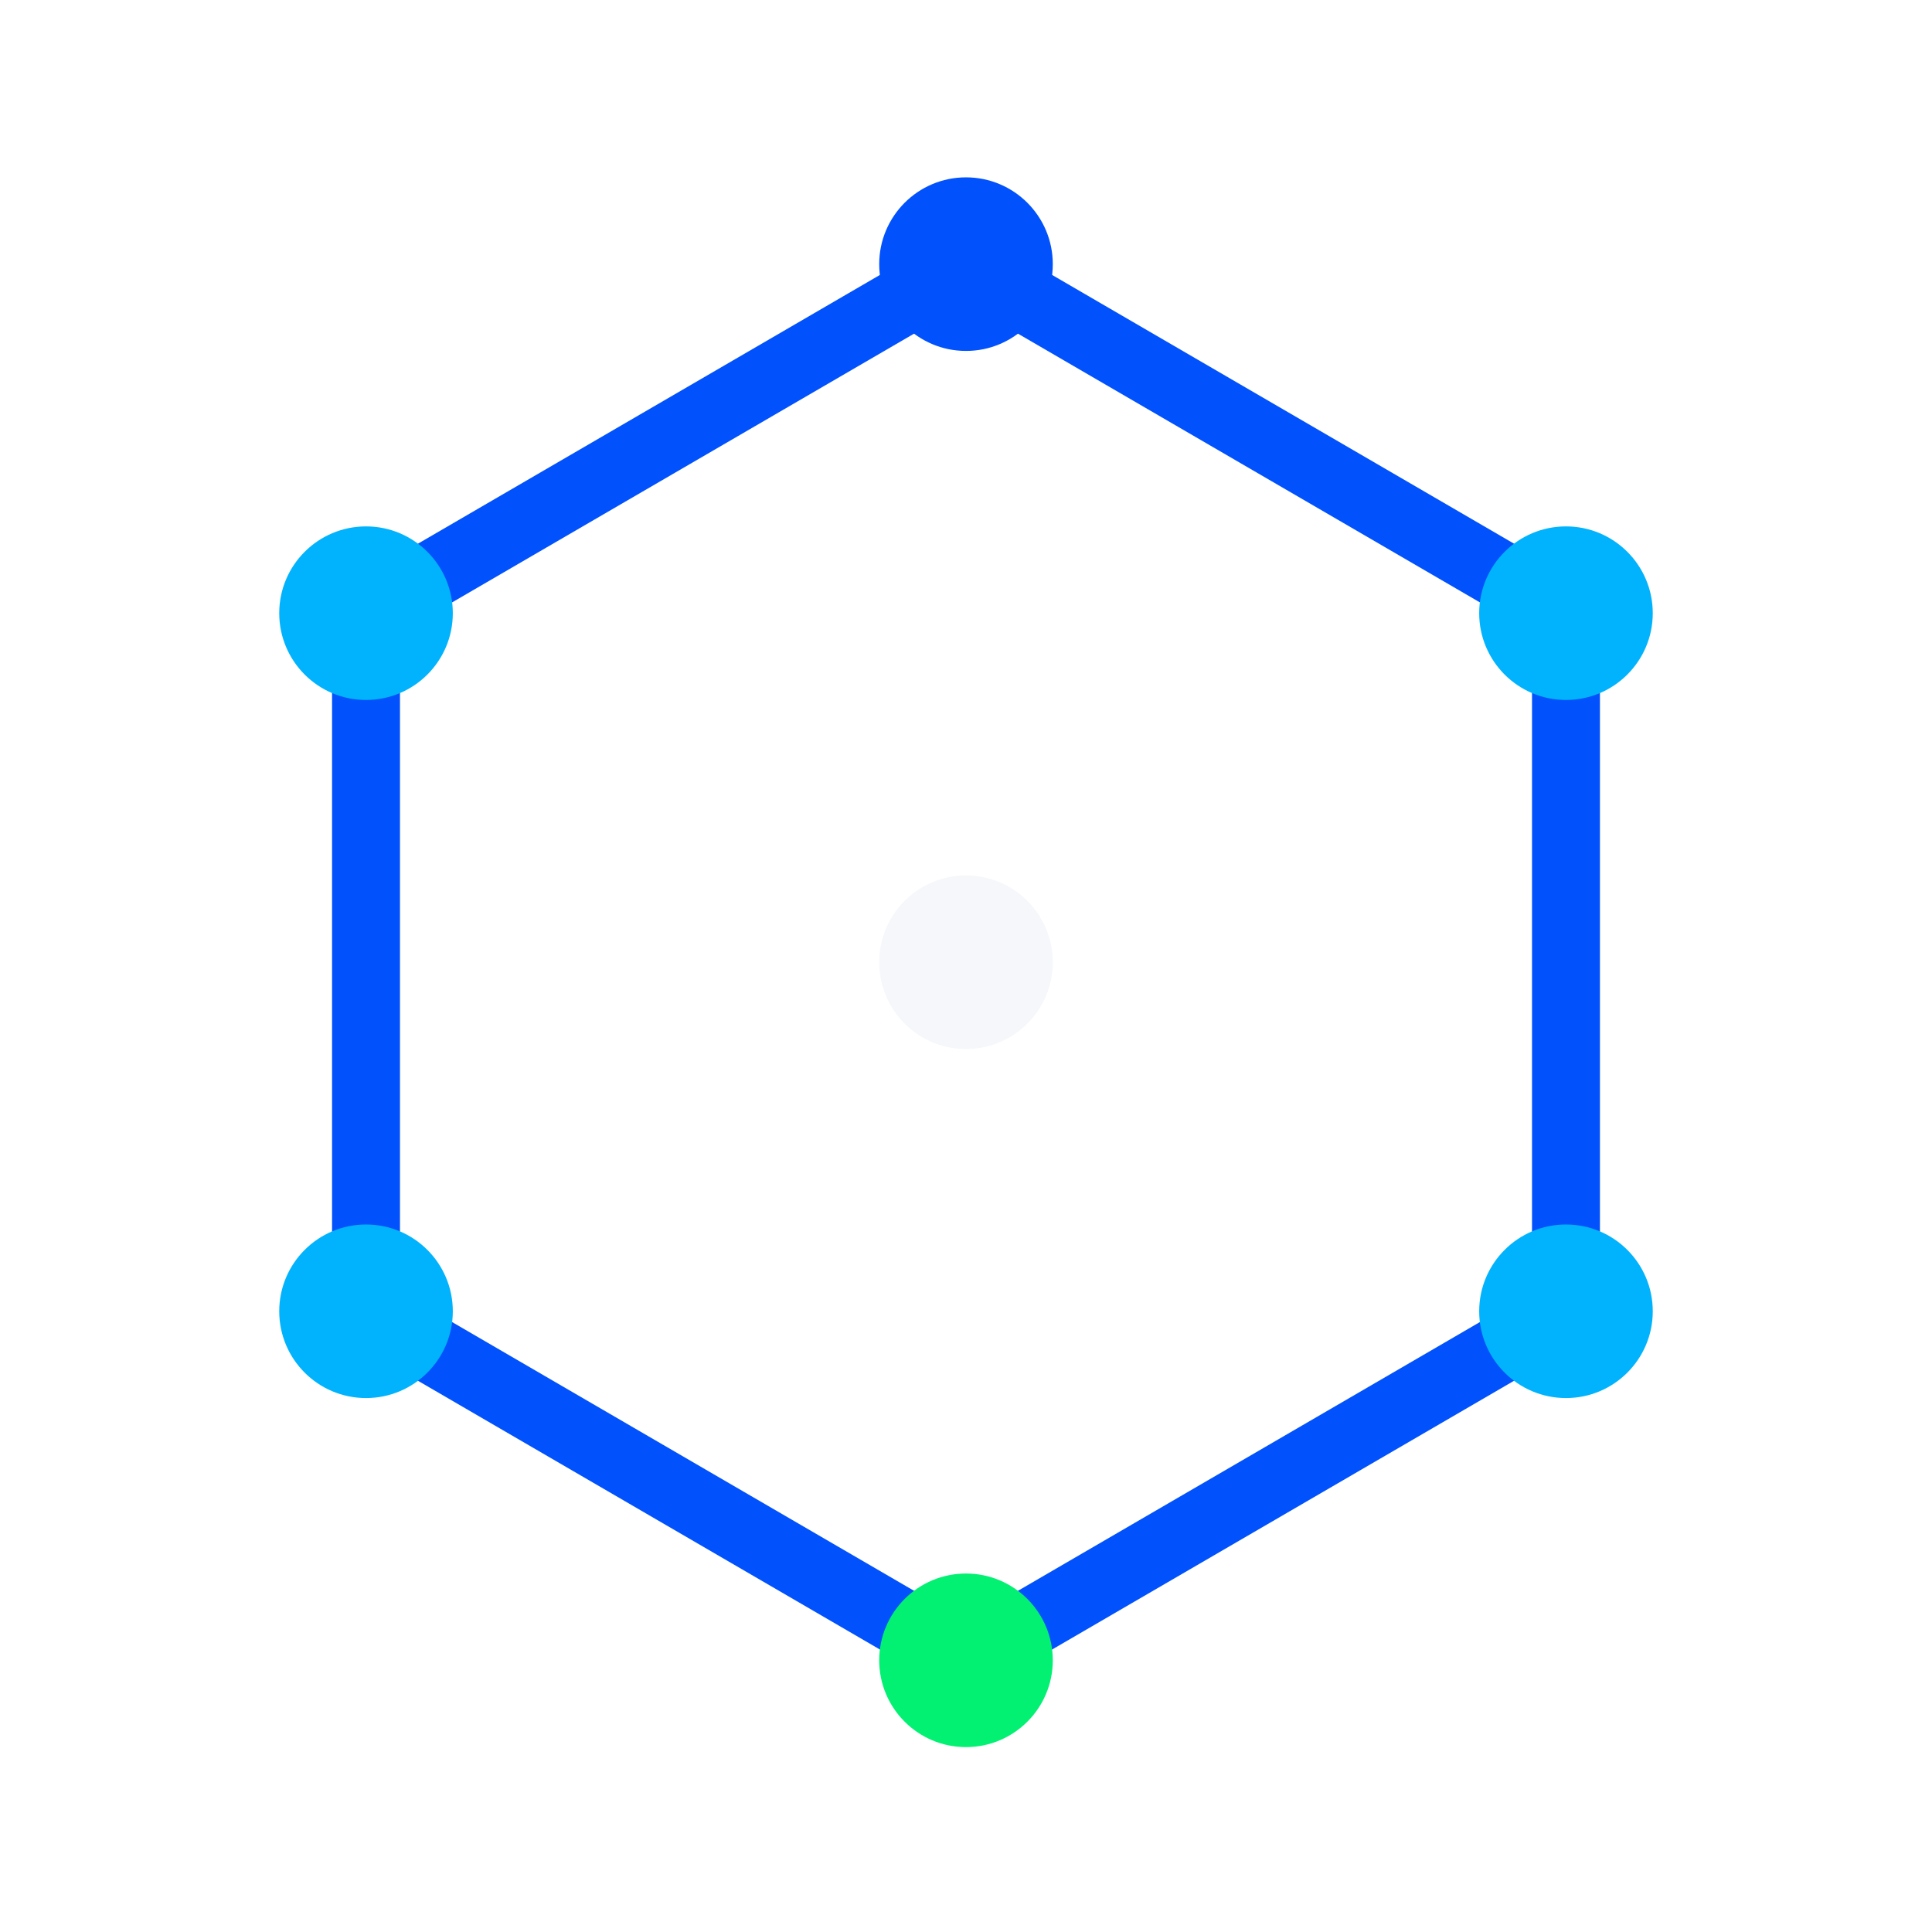
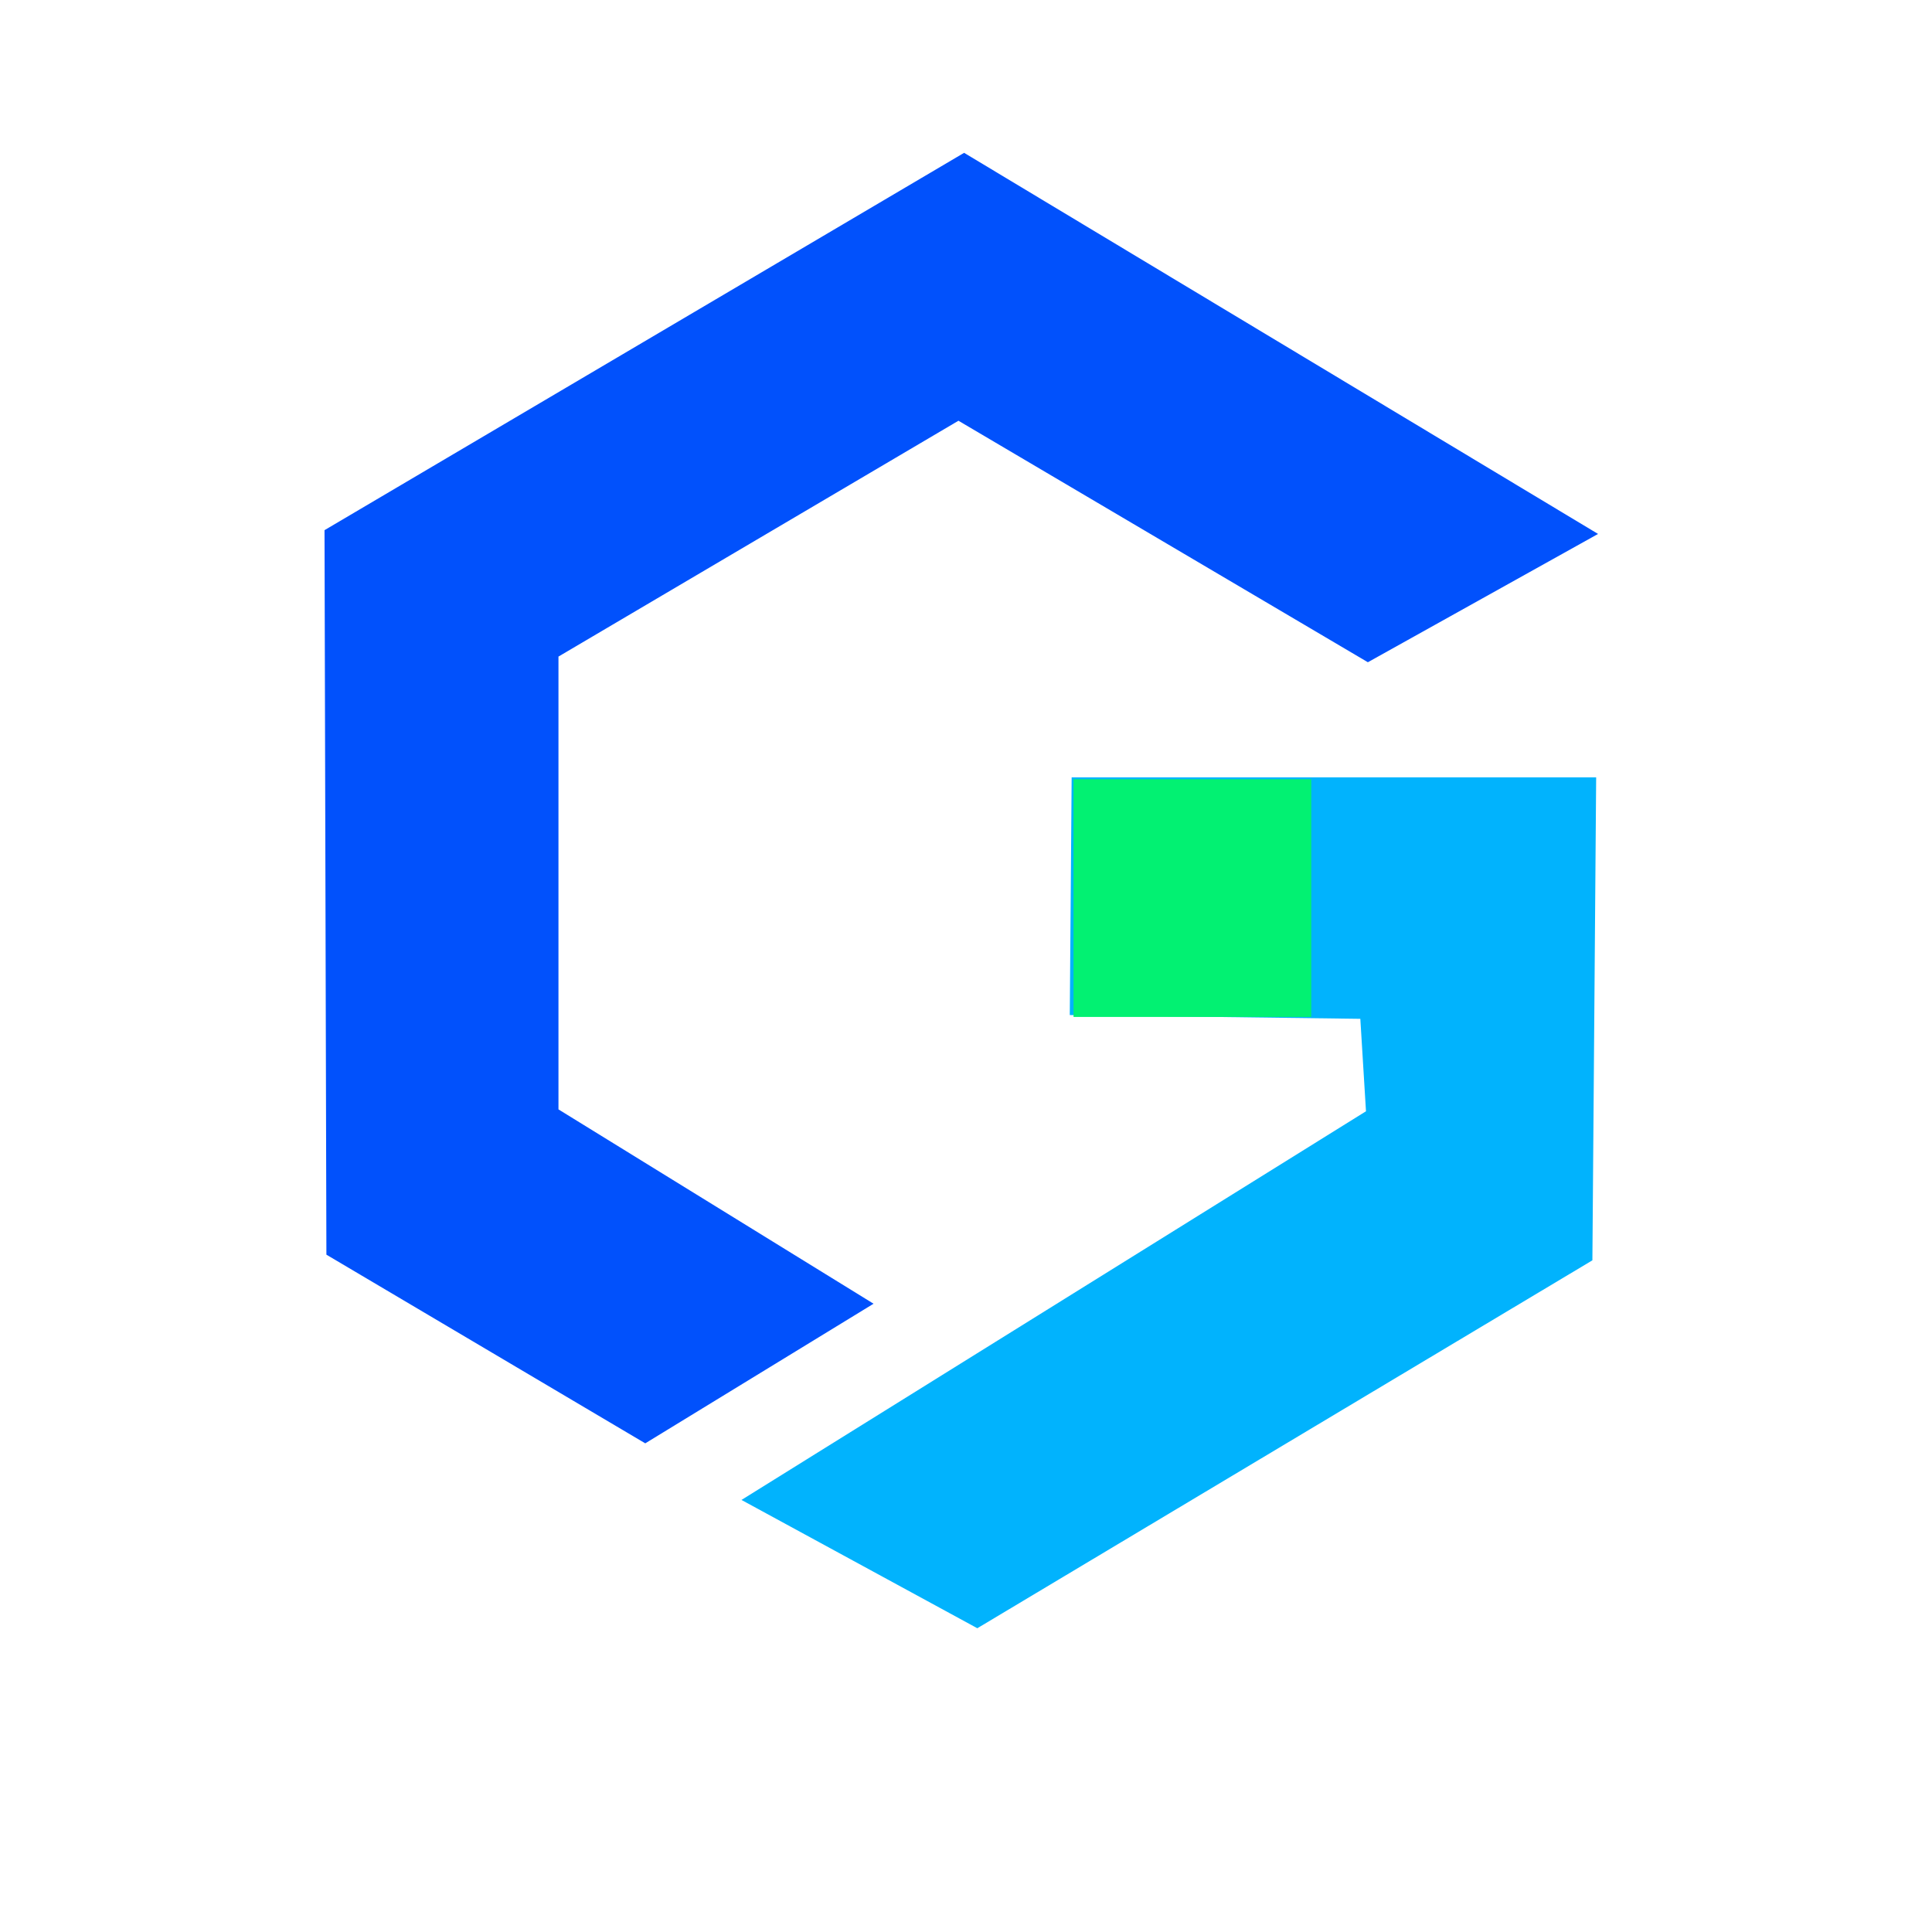
<svg xmlns="http://www.w3.org/2000/svg" viewBox="0 0 1024 1024" width="100%" height="100%">
-   <polygon points="512,140 830,325 830,695 512,880 194,695 194,325" fill="none" stroke="#0151FC" stroke-width="36" />
-   <circle cx="512" cy="140" r="46" fill="#0151FC" />
-   <circle cx="830" cy="325" r="46" fill="#01B3FD" />
-   <circle cx="830" cy="695" r="46" fill="#01B3FD" />
-   <circle cx="512" cy="880" r="46" fill="#02F172" />
-   <circle cx="194" cy="695" r="46" fill="#01B3FD" />
-   <circle cx="194" cy="325" r="46" fill="#01B3FD" />
-   <circle cx="512" cy="510" r="46" fill="#F5F7FA" />
+   <path d="     M 511,81     L 847,283     L 725,351     L 508,223     L 296,348     L 296,588     L 463,691     L 342,765     L 173,665     L 172,281     Z" fill="#0151FC" />
+   <path d="     M 846,412     L 844,668     L 518,863     L 393,795     L 724,589     L 721,540     L 567,538     L 568,412     Z" fill="#01B3FD" />
+   <polygon points="569,413 695,413 695,539 569,539" fill="#02F172" />
</svg>
